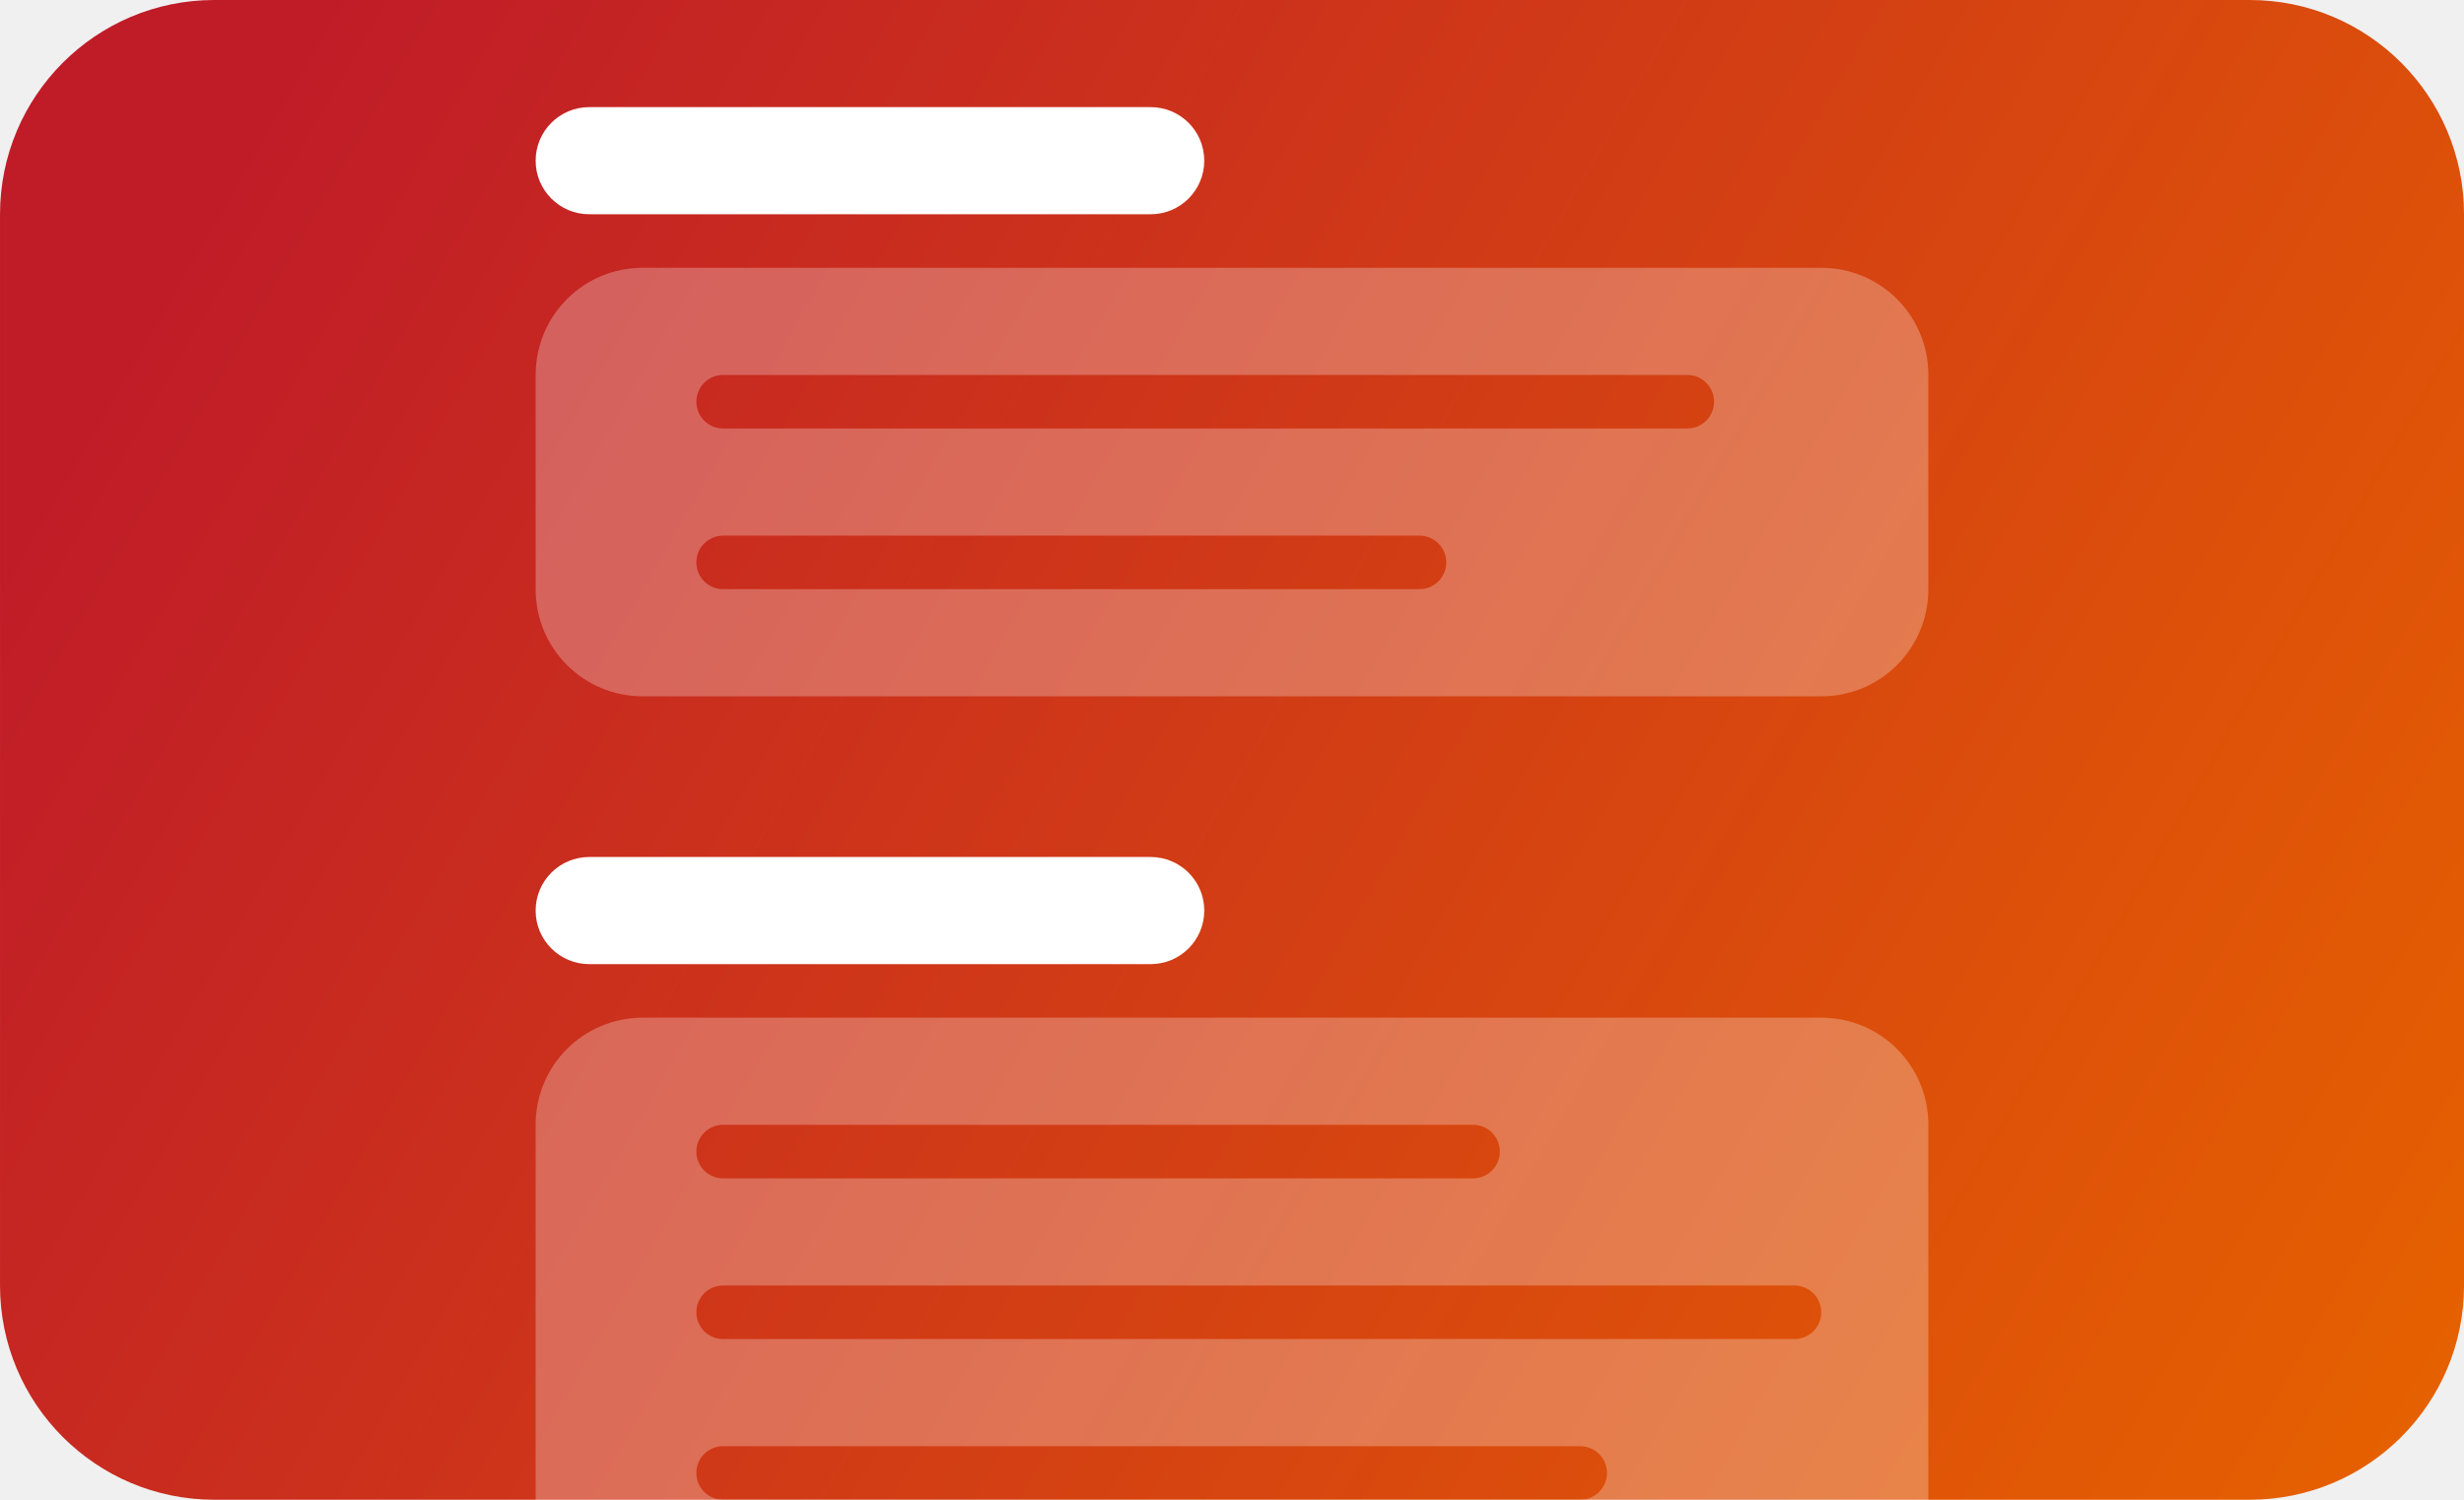
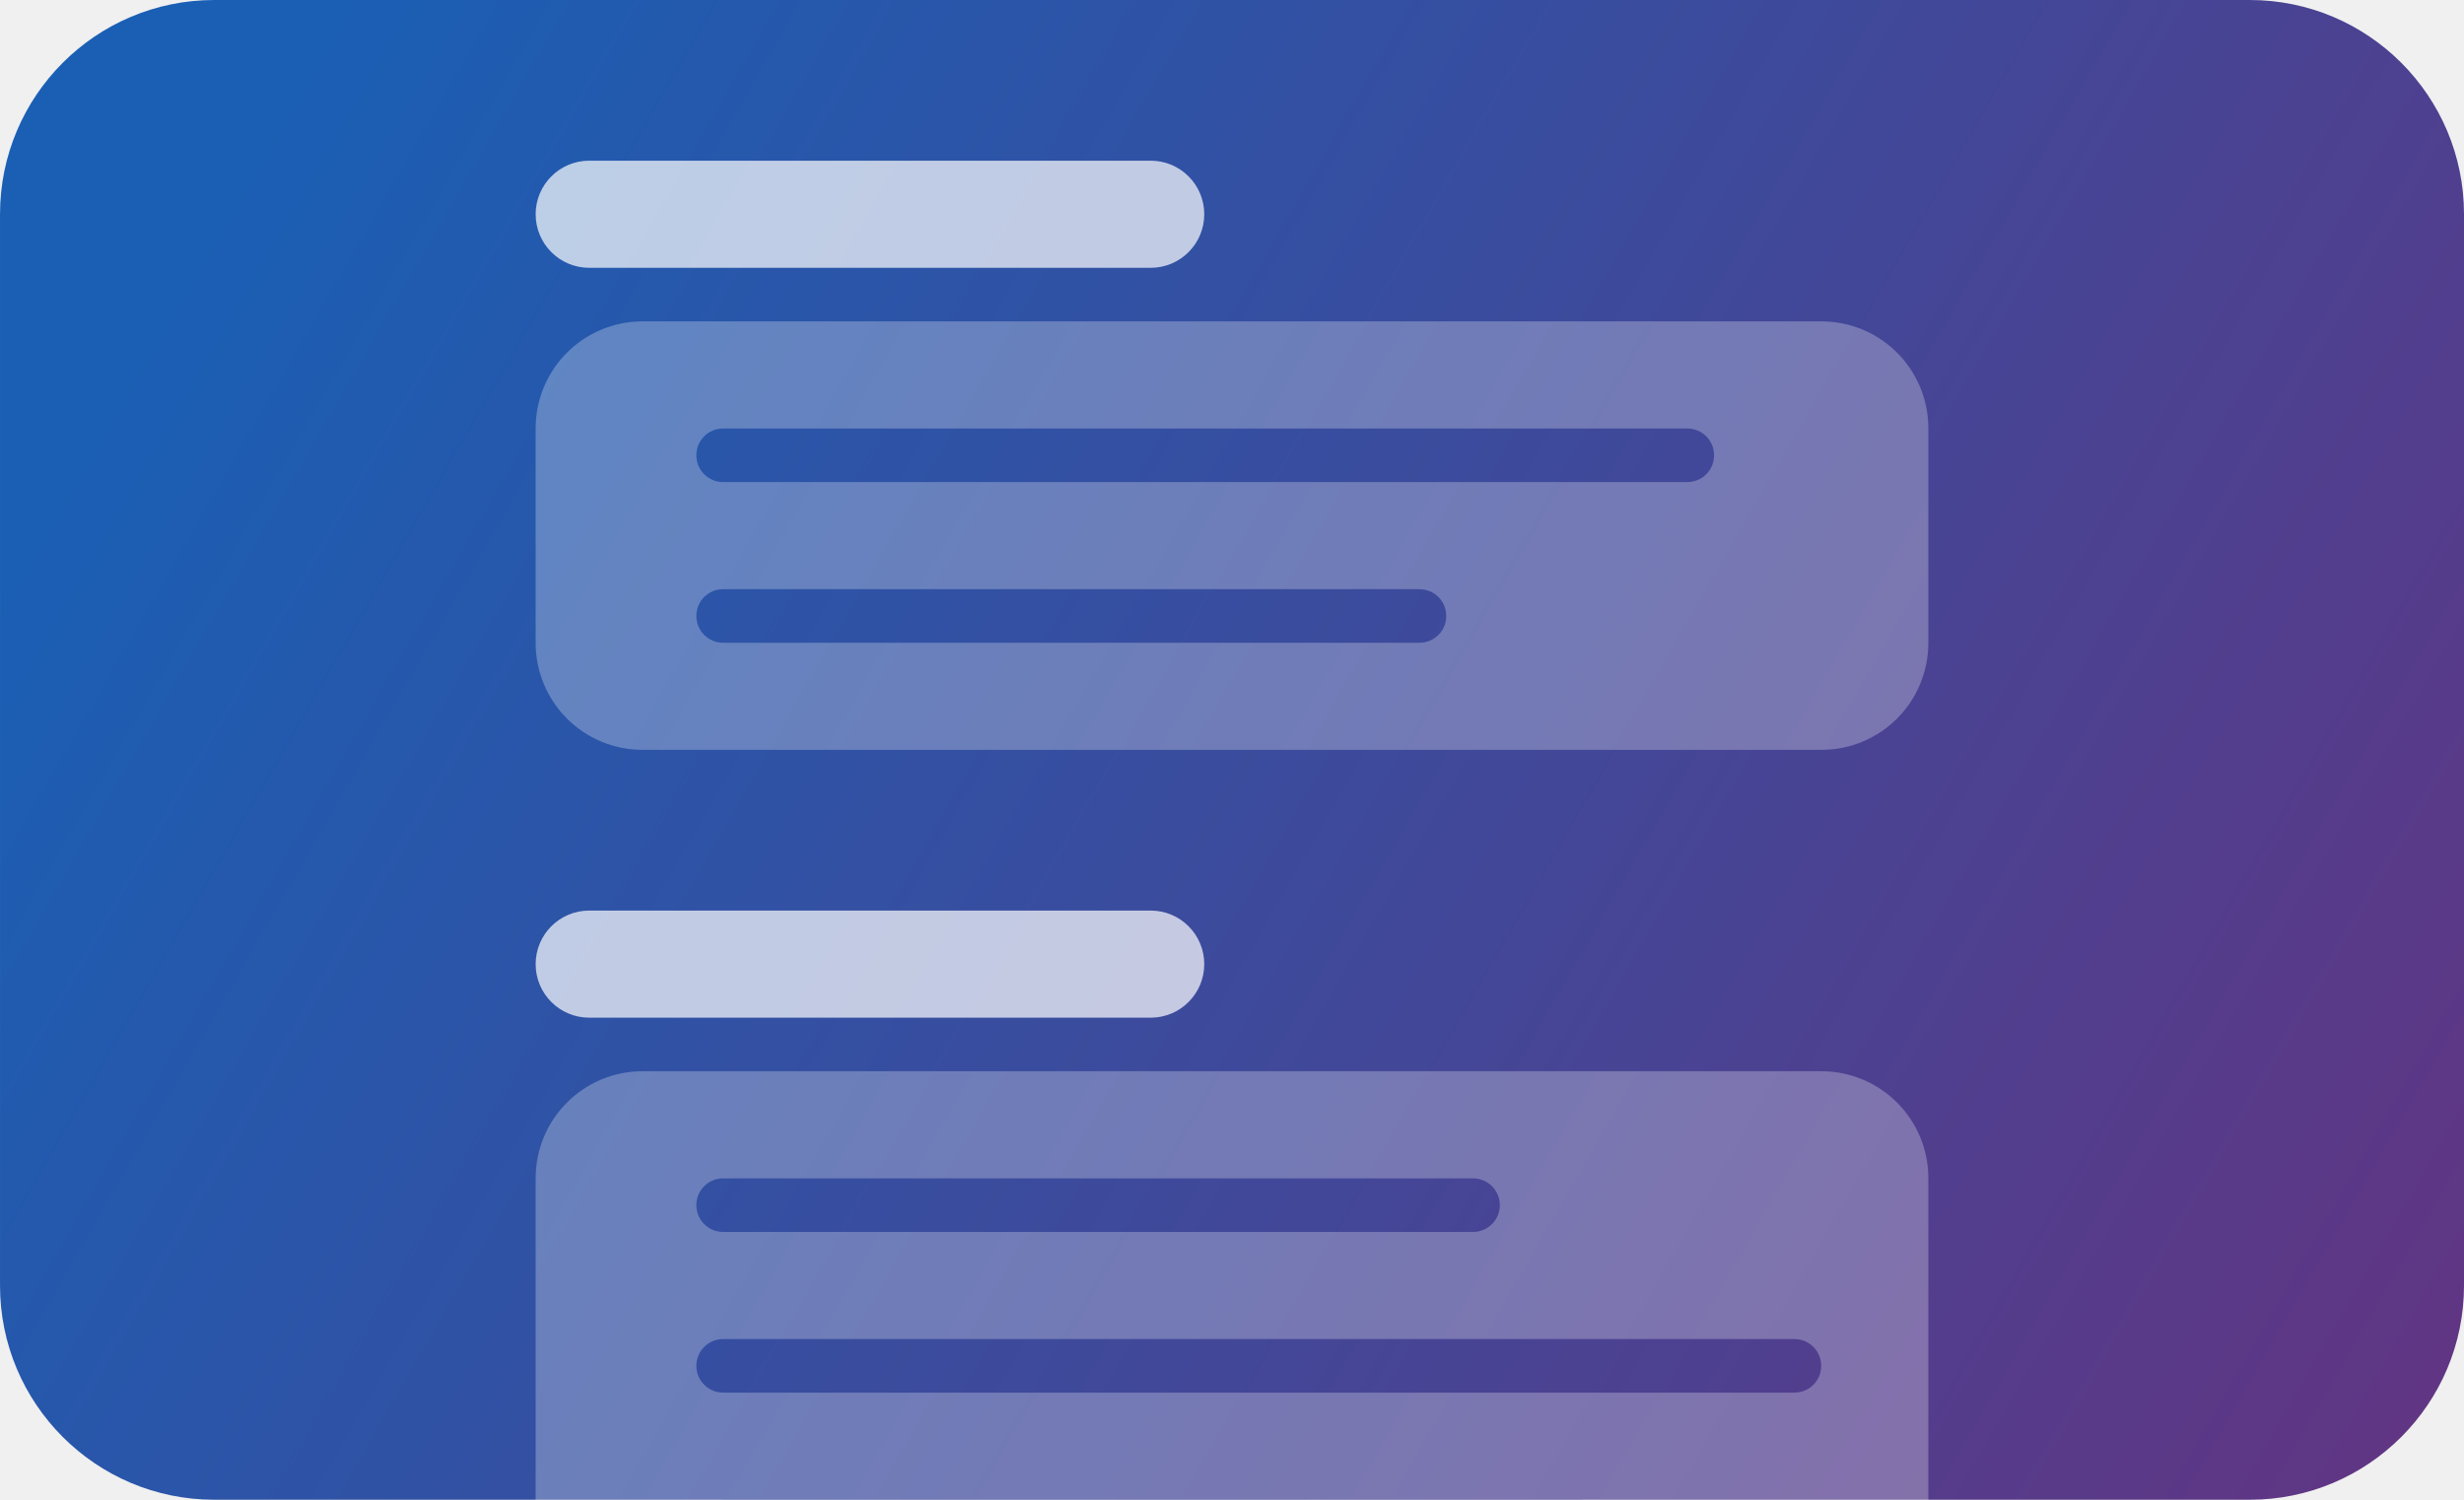
<svg xmlns="http://www.w3.org/2000/svg" xmlns:xlink="http://www.w3.org/1999/xlink" height="140" width="230" version="1.1" id="svg27">
  <defs id="defs5">
    <linearGradient id="linearGradient1">
-       <stop style="stop-color:#c01c28;stop-opacity:1" offset="0" id="stop1" />
-       <stop style="stop-color:#e66100;stop-opacity:1" offset="1" id="stop2" />
+       <stop style="stop-color:#1a5fb4;stop-opacity:1" offset="0" id="stop1" />
+       <stop style="stop-color:#613583;stop-opacity:1" offset="1" id="stop2" />
    </linearGradient>
    <linearGradient xlink:href="#linearGradient1" id="linearGradient2" x1="18.582" y1="20.059" x2="225.312" y2="139.414" gradientUnits="userSpaceOnUse" />
    <clipPath clipPathUnits="userSpaceOnUse" id="clipPath11">
      <g id="g12">
        <rect style="fill:#99c1f1;stroke:none;stroke-width:4.763;stroke-linecap:round;stroke-dashoffset:26.4" width="230" height="140.001" x="0.001" y="-0.017" ry="2.117" rx="2.117" id="rect12" />
      </g>
    </clipPath>
  </defs>
  <rect style="fill:url(#linearGradient2);fill-opacity:1;stroke:none;stroke-width:18;stroke-linecap:round;stroke-dashoffset:26.4" width="230" height="140" x="0.001" ry="20" rx="20" id="rect7" y="0" />
-   <rect style="fill:#ffffff;fill-opacity:1;stroke-width:1;stroke-linecap:round;stroke-opacity:0.159;paint-order:markers stroke fill" id="rect3" width="62.41" height="10" x="50" y="10" rx="5" ry="5" />
-   <path id="rect6" style="fill:#ffffff;fill-opacity:0.272;stroke-linecap:round;stroke-opacity:0.159;paint-order:markers stroke fill" d="M 60 25 C 54.46 25 50 29.46 50 35 L 50 55 C 50 60.54 54.46 65 60 65 L 170 65 C 175.54 65 180 60.54 180 55 L 180 35 C 180 29.46 175.54 25 170 25 L 60 25 z M 67.5 35 L 157.5 35 C 158.885 35 160 36.115 160 37.5 C 160 38.885 158.885 40 157.5 40 L 67.5 40 C 66.115 40 65 38.885 65 37.5 C 65 36.115 66.115 35 67.5 35 z M 67.5 50 L 132.5 50 C 133.885 50 135 51.115 135 52.5 C 135 53.885 133.885 55 132.5 55 L 67.5 55 C 66.115 55 65 53.885 65 52.5 C 65 51.115 66.115 50 67.5 50 z M 60 95 C 54.46 95 50 99.46 50 105 L 50 150 C 50 155.54 54.46 160 60 160 L 170 160 C 175.54 160 180 155.54 180 150 L 180 105 C 180 99.46 175.54 95 170 95 L 60 95 z M 67.5 105 L 137.5 105 C 138.885 105 140 106.115 140 107.5 C 140 108.885 138.885 110 137.5 110 L 67.5 110 C 66.115 110 65 108.885 65 107.5 C 65 106.115 66.115 105 67.5 105 z M 67.5 120 L 167.5 120 C 168.885 120 170 121.115 170 122.5 C 170 123.885 168.885 125 167.5 125 L 67.5 125 C 66.115 125 65 123.885 65 122.5 C 65 121.115 66.115 120 67.5 120 z M 67.5 135 L 147.5 135 C 148.885 135 150 136.115 150 137.5 C 150 138.885 148.885 140 147.5 140 L 67.5 140 C 66.115 140 65 138.885 65 137.5 C 65 136.115 66.115 135 67.5 135 z " />
-   <rect style="fill:#ffffff;fill-opacity:1;stroke-width:1;stroke-linecap:round;stroke-opacity:0.159;paint-order:markers stroke fill" id="rect10" width="62.41" height="10" x="50" y="80" rx="5" ry="5" />
+   <rect style="fill:#ffffff;fill-opacity:0.7;stroke-width:1;stroke-linecap:round;stroke-opacity:0.159;paint-order:markers stroke fill" id="rect3" width="62.41" height="10" x="50" y="15" rx="5" ry="5" />
+   <path id="rect6" style="fill:#ffffff;fill-opacity:0.272;stroke-linecap:round;stroke-opacity:0.159;paint-order:markers stroke fill" d="m 60,30 c -5.54,0 -10,4.46 -10,10 v 20 c 0,5.54 4.46,10 10,10 h 110 c 5.54,0 10,-4.46 10,-10 V 40 c 0,-5.54 -4.46,-10 -10,-10 z m 7.5,10 h 90 c 1.385,0 2.5,1.115 2.5,2.5 0,1.385 -1.115,2.5 -2.5,2.5 h -90 C 66.115,45 65,43.885 65,42.5 65,41.115 66.115,40 67.5,40 Z m 0,15 h 65 c 1.385,0 2.5,1.115 2.5,2.5 0,1.385 -1.115,2.5 -2.5,2.5 h -65 C 66.115,60 65,58.885 65,57.5 65,56.115 66.115,55 67.5,55 Z M 60,100 c -5.54,0 -10,4.46 -10,10 v 45 c 0,5.54 4.46,10 10,10 h 110 c 5.54,0 10,-4.46 10,-10 v -45 c 0,-5.54 -4.46,-10 -10,-10 z m 7.5,10 h 70 c 1.385,0 2.5,1.115 2.5,2.5 0,1.385 -1.115,2.5 -2.5,2.5 h -70 c -1.385,0 -2.5,-1.115 -2.5,-2.5 0,-1.385 1.115,-2.5 2.5,-2.5 z m 0,15 h 100 c 1.385,0 2.5,1.115 2.5,2.5 0,1.385 -1.115,2.5 -2.5,2.5 h -100 c -1.385,0 -2.5,-1.115 -2.5,-2.5 0,-1.385 1.115,-2.5 2.5,-2.5 z m 0,15 h 80 c 1.385,0 2.5,1.115 2.5,2.5 0,1.385 -1.115,2.5 -2.5,2.5 h -80 c -1.385,0 -2.5,-1.115 -2.5,-2.5 0,-1.385 1.115,-2.5 2.5,-2.5 z" />
+   <rect style="fill:#ffffff;fill-opacity:0.7;stroke-width:1;stroke-linecap:round;stroke-opacity:0.159;paint-order:markers stroke fill" id="rect10" width="62.41" height="10" x="50" y="85" rx="5" ry="5" />
</svg>
